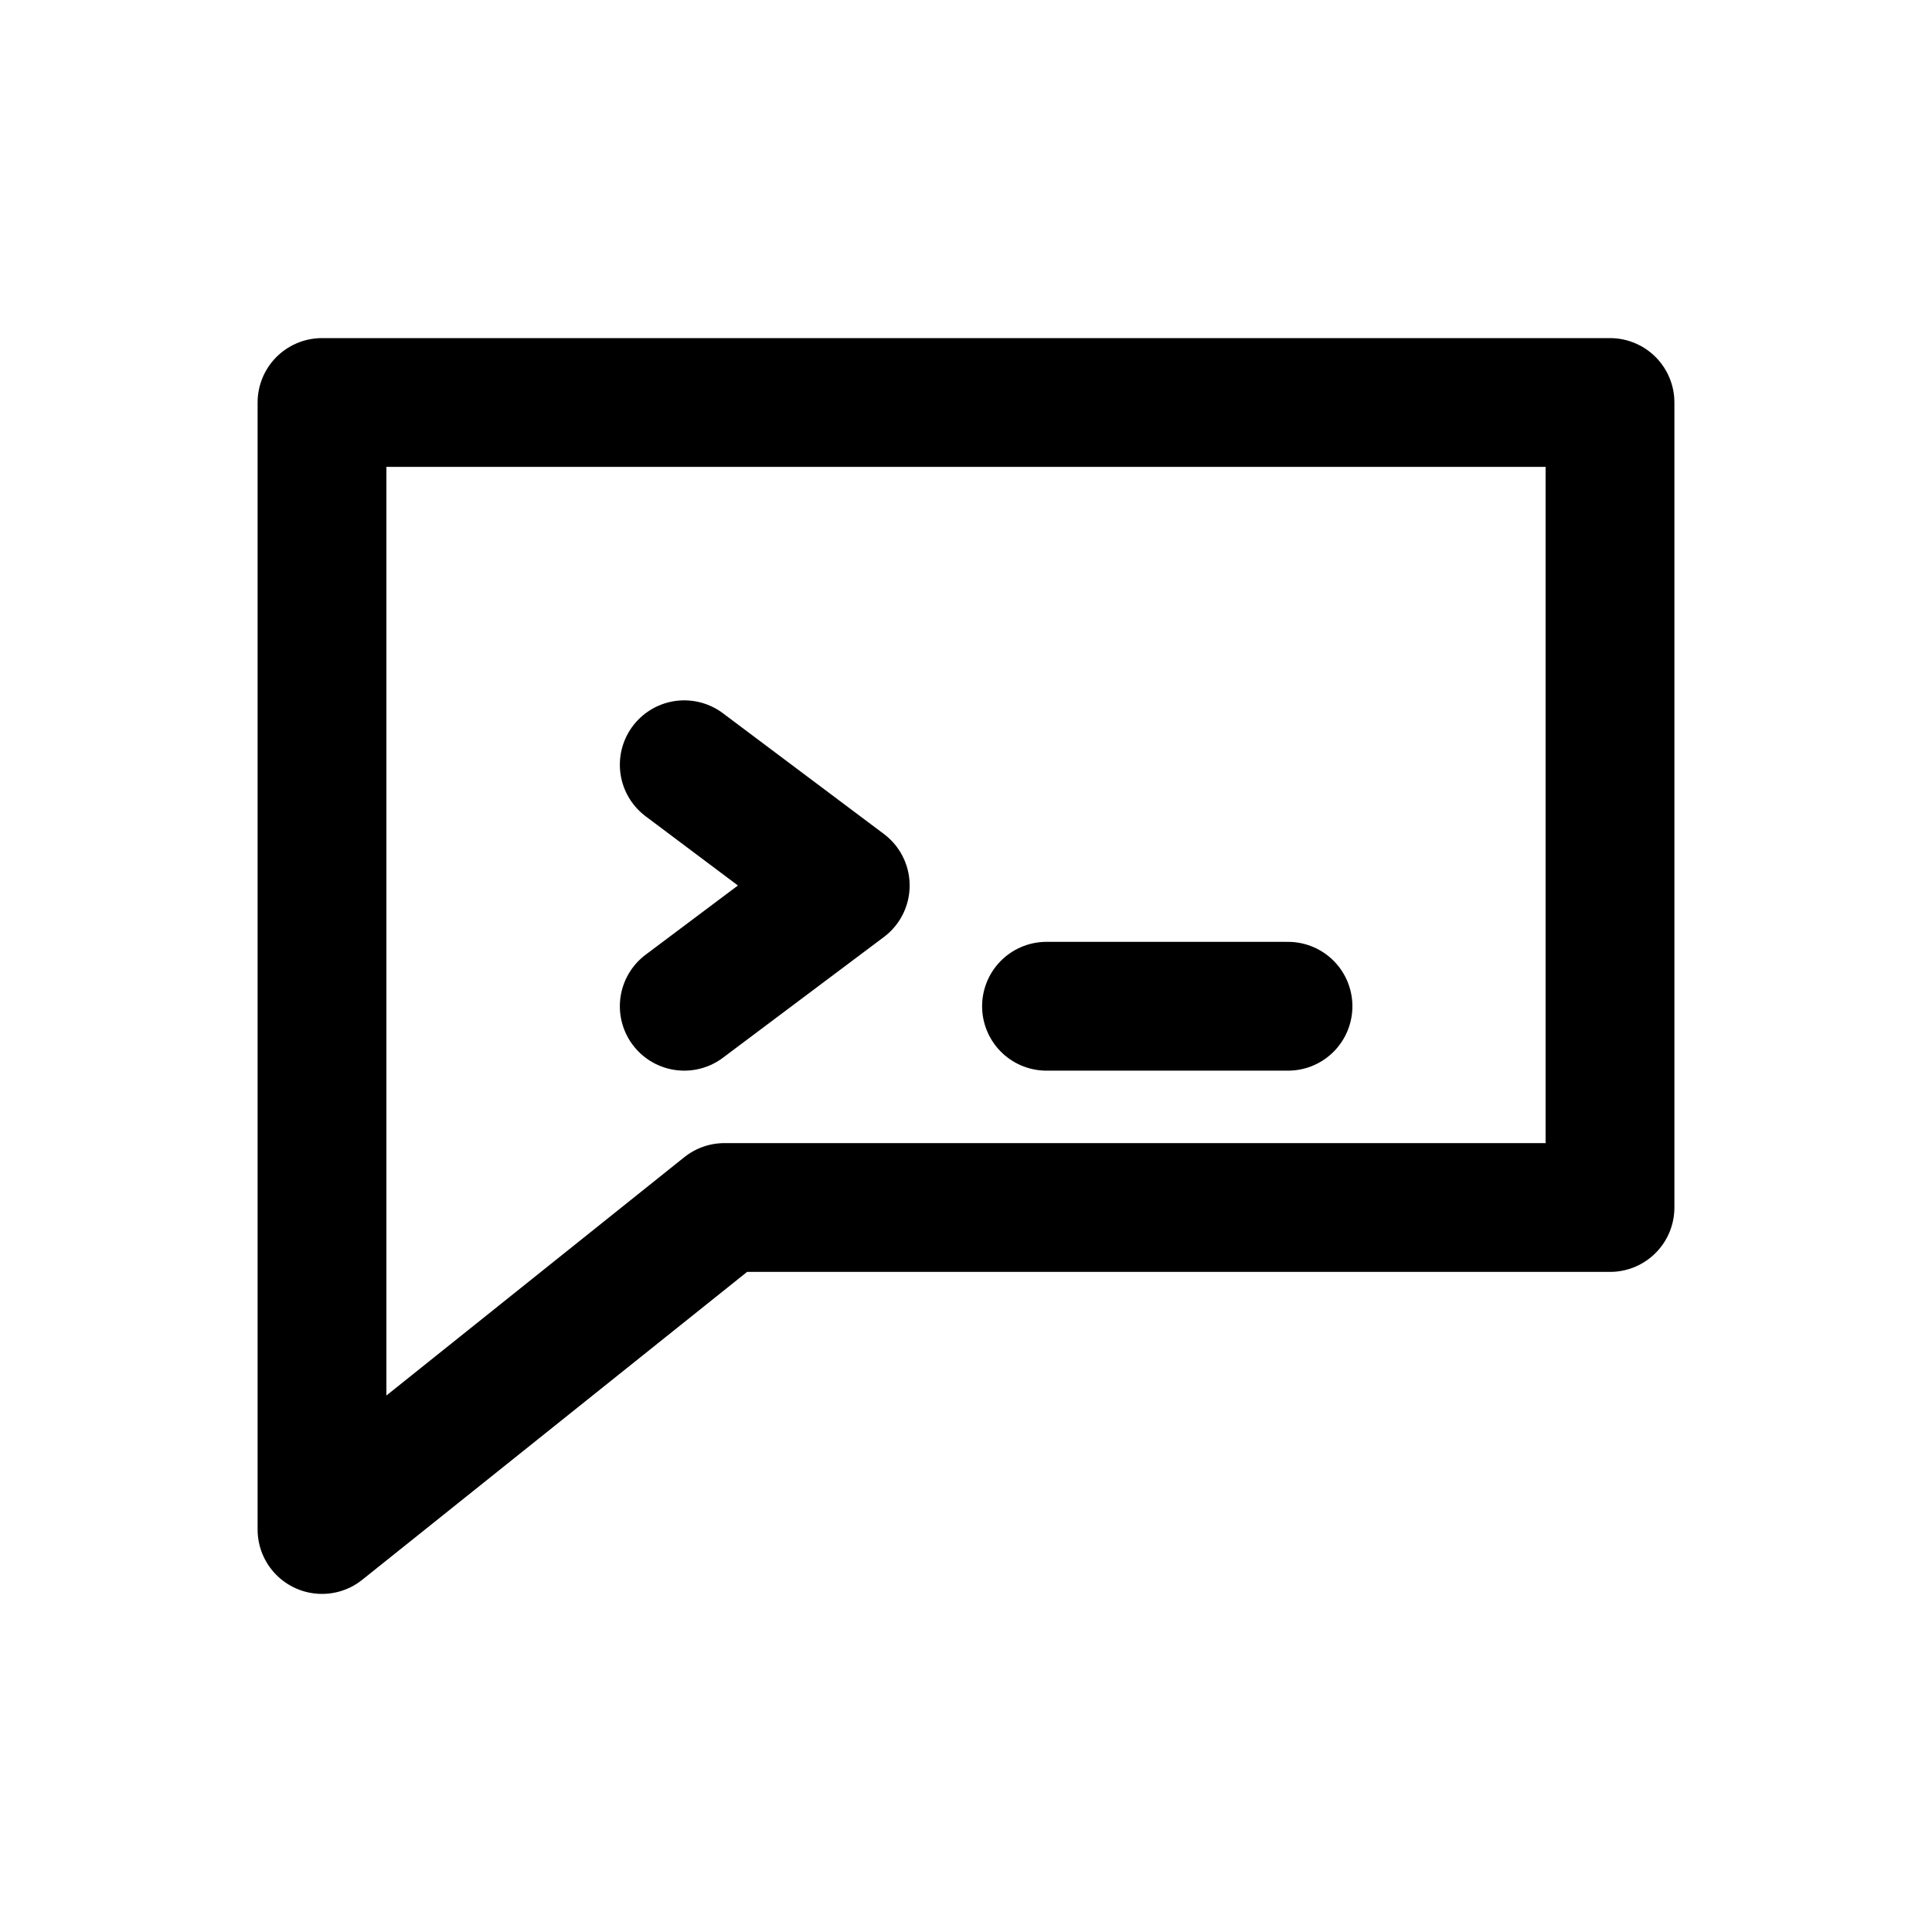
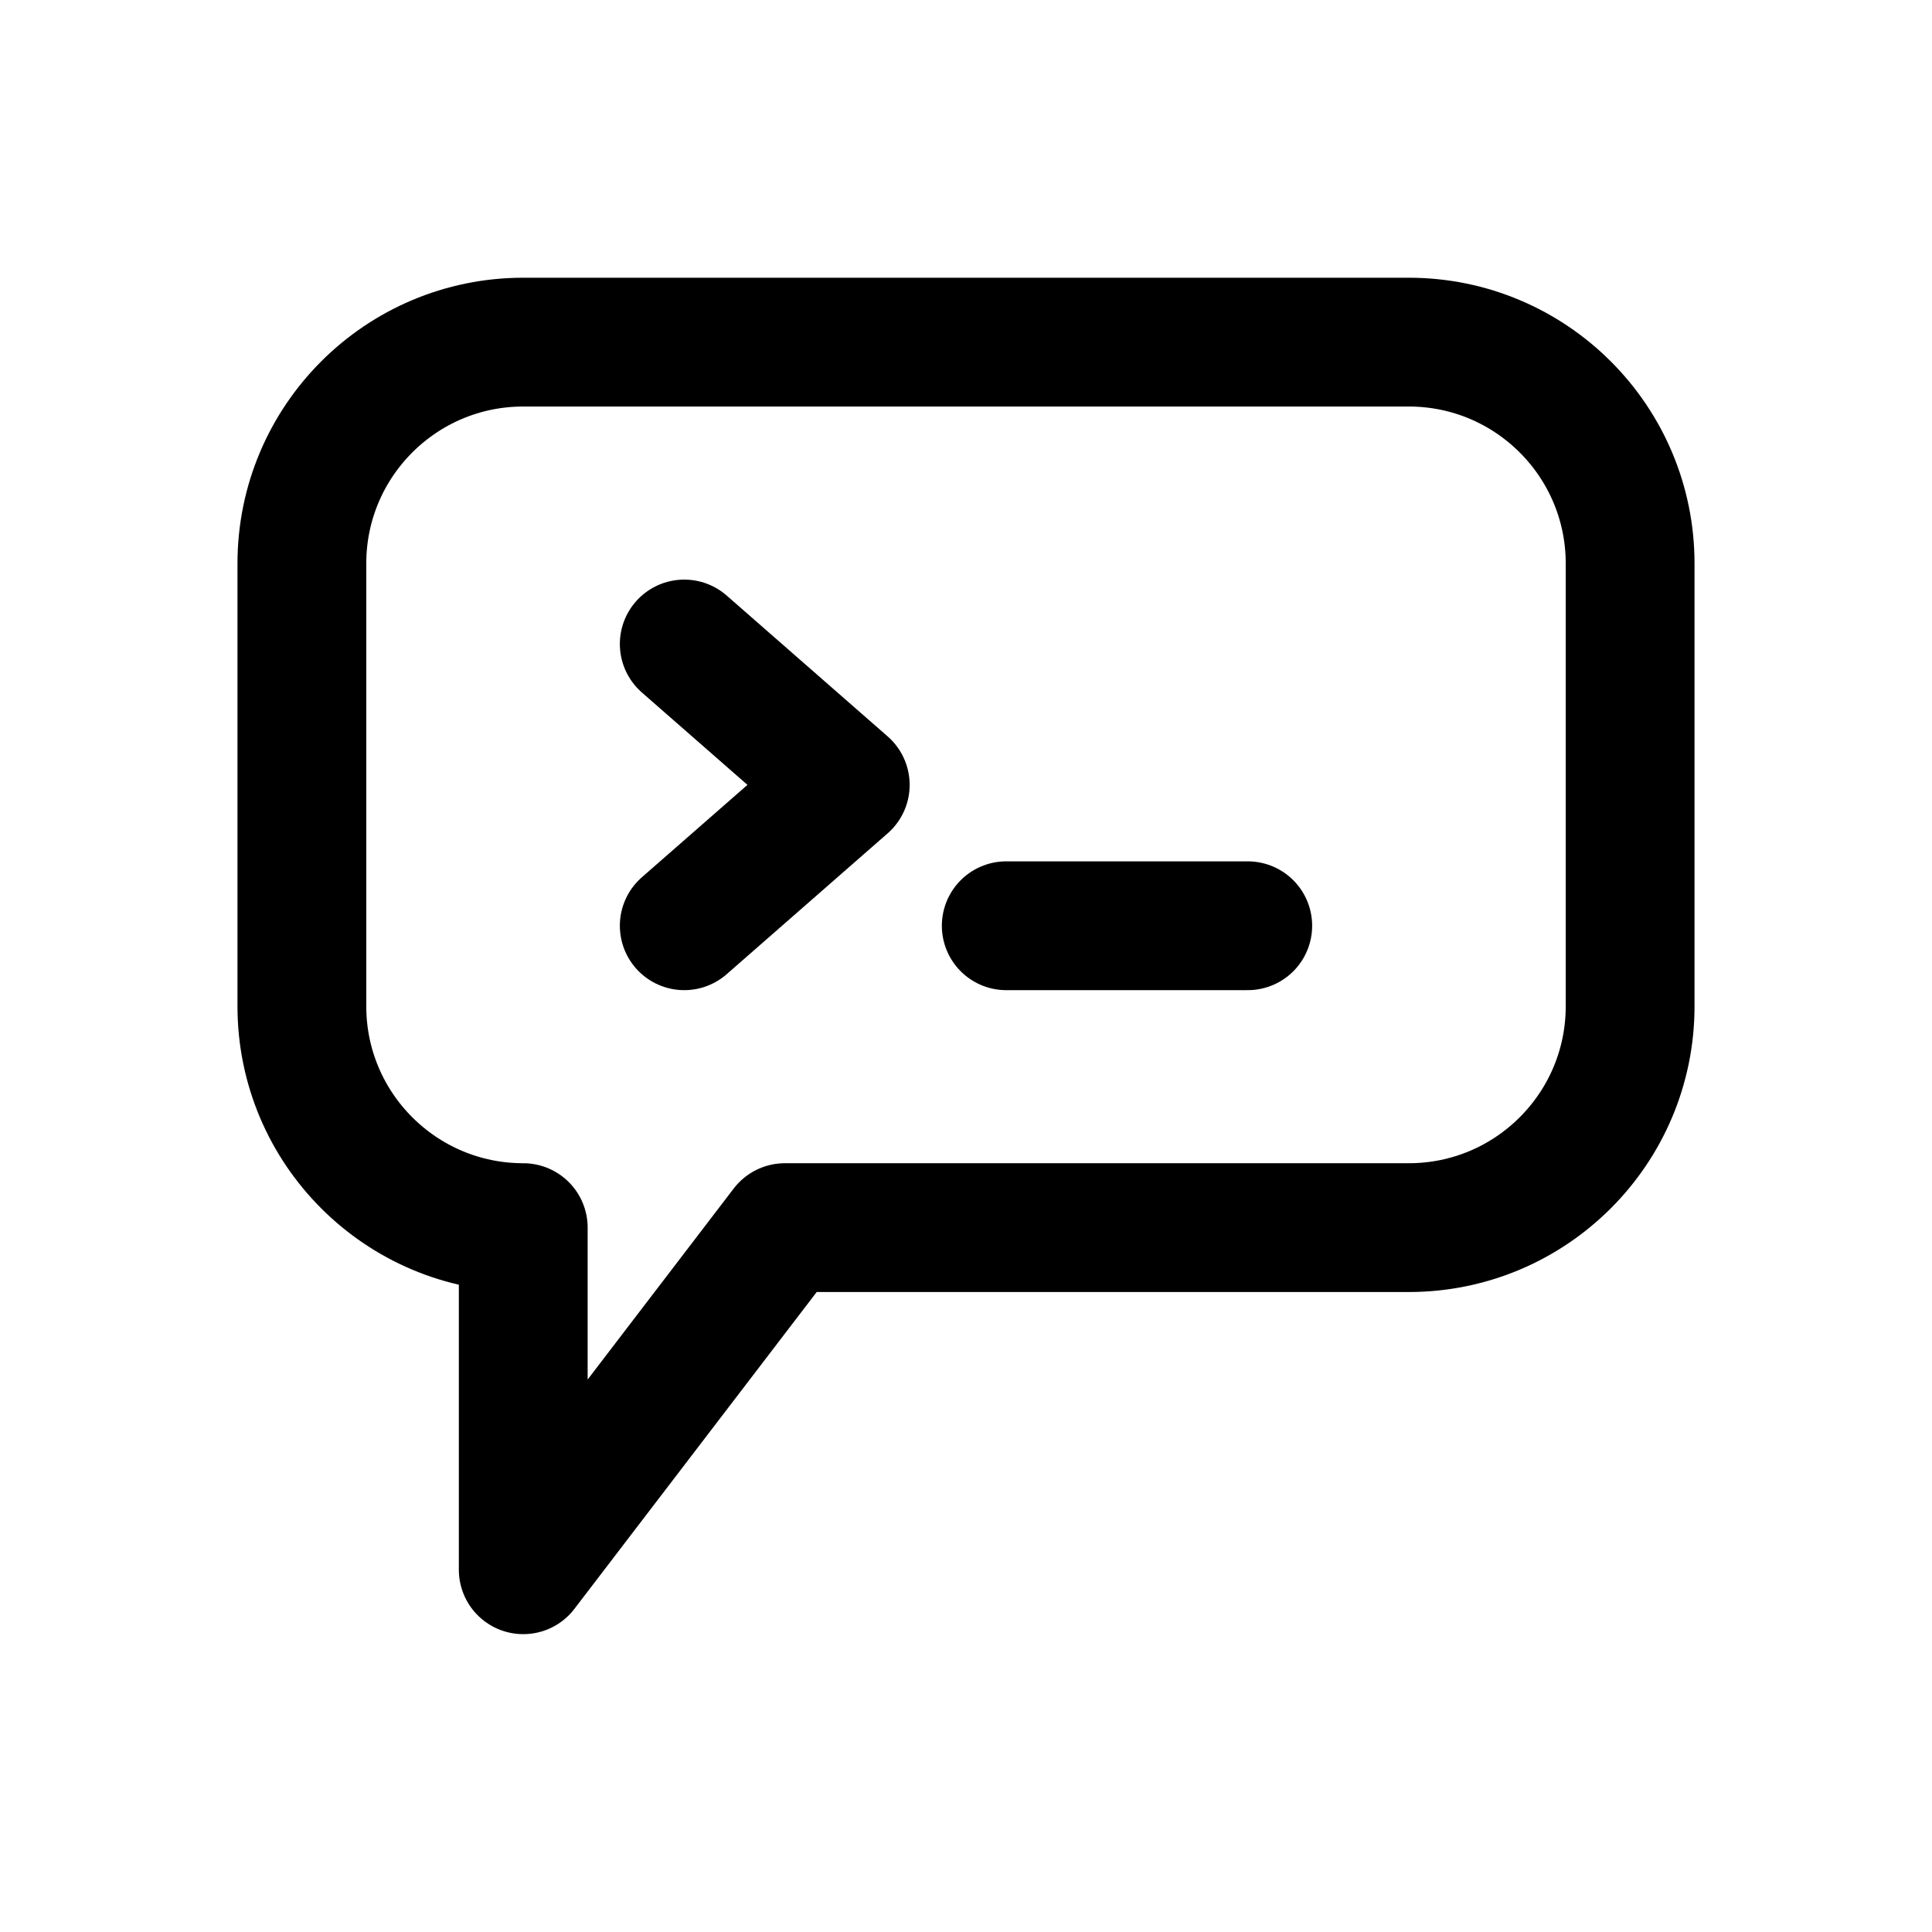
<svg xmlns="http://www.w3.org/2000/svg" viewBox="0 0 24 24" fill="none" stroke="currentColor" stroke-width="1.6" stroke-linecap="round" stroke-linejoin="round">
-   <path d="M4 5h16v10H9l-5 4z" />
-   <path d="M8.5 9.5l2 1.5-2 1.5M13 12.5h3" />
+   <path d="M6.5 4.25L17.5 4.25A2.75 2.75 0 0 1 20.25 7L20.25 12.5A2.75 2.75 0 0 1 17.5 15.25L9.75 15.25L6.5 19.5L6.5 15.25A2.75 2.75 0 0 1 3.75 12.5L3.75 7A2.75 2.75 0 0 1 6.5 4.25ZM8.5 8L10.5 9.75L8.5 11.5M12.5 11.5L15.5 11.5" />
</svg>
